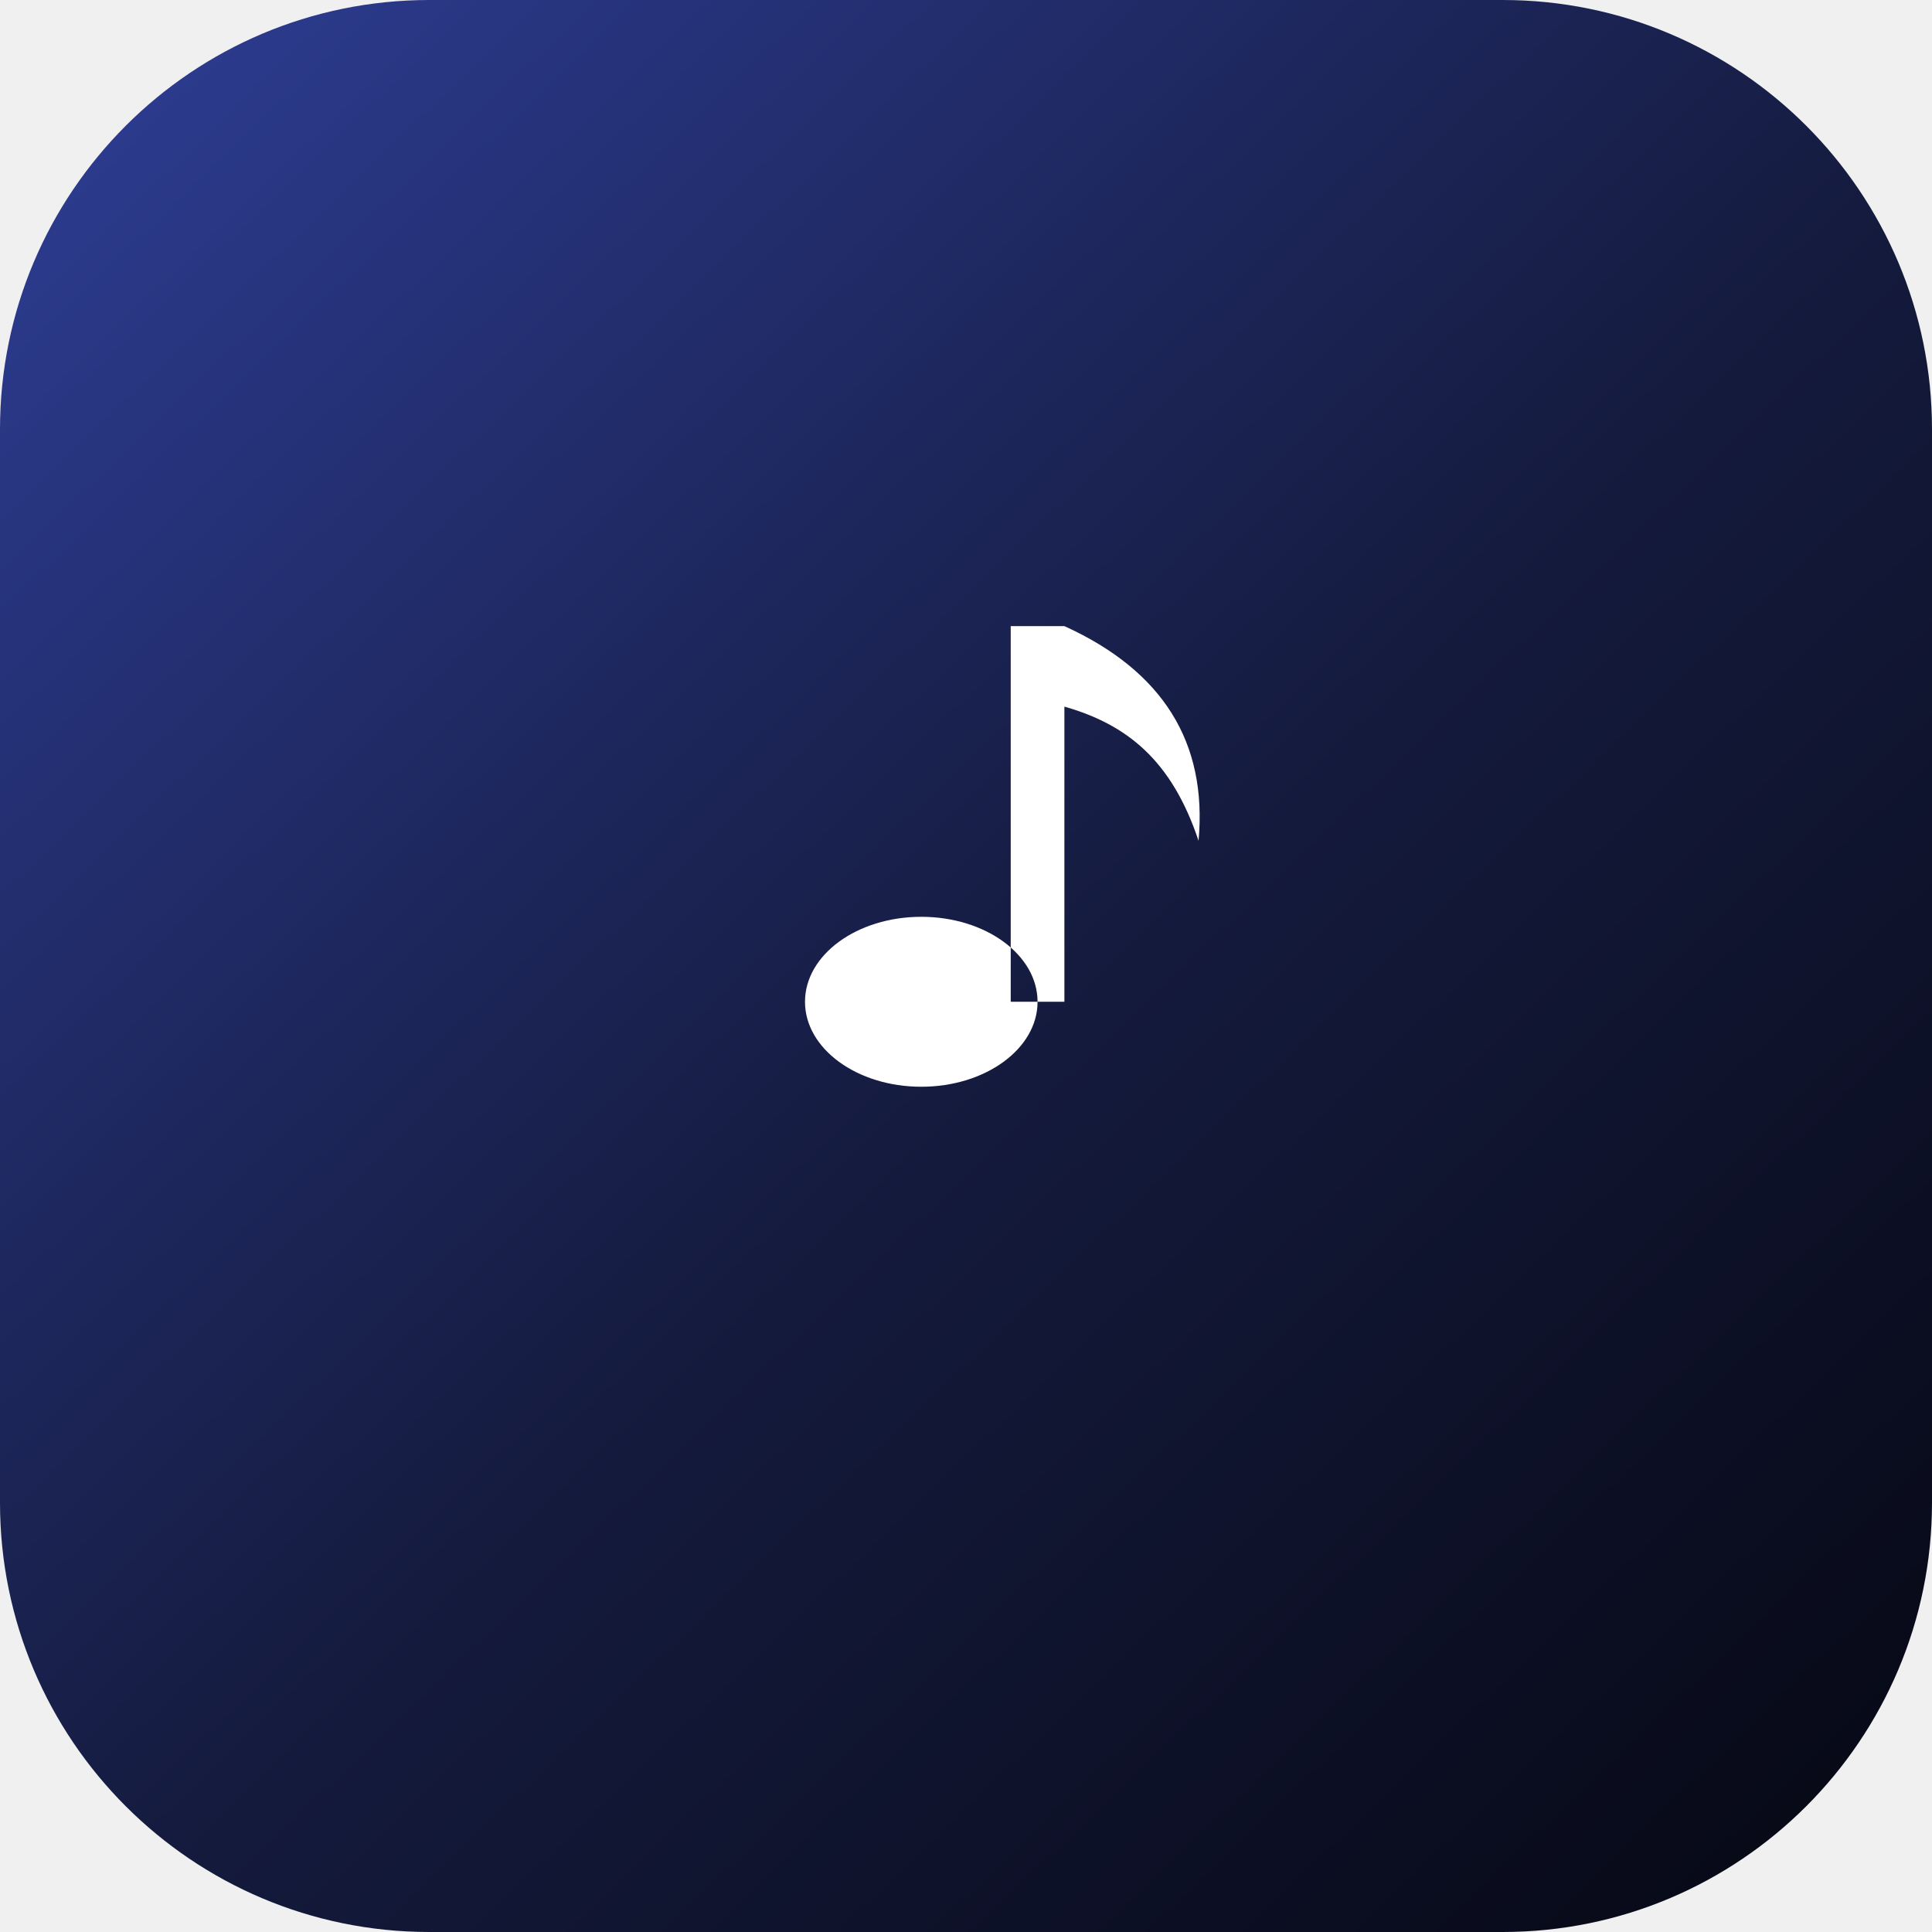
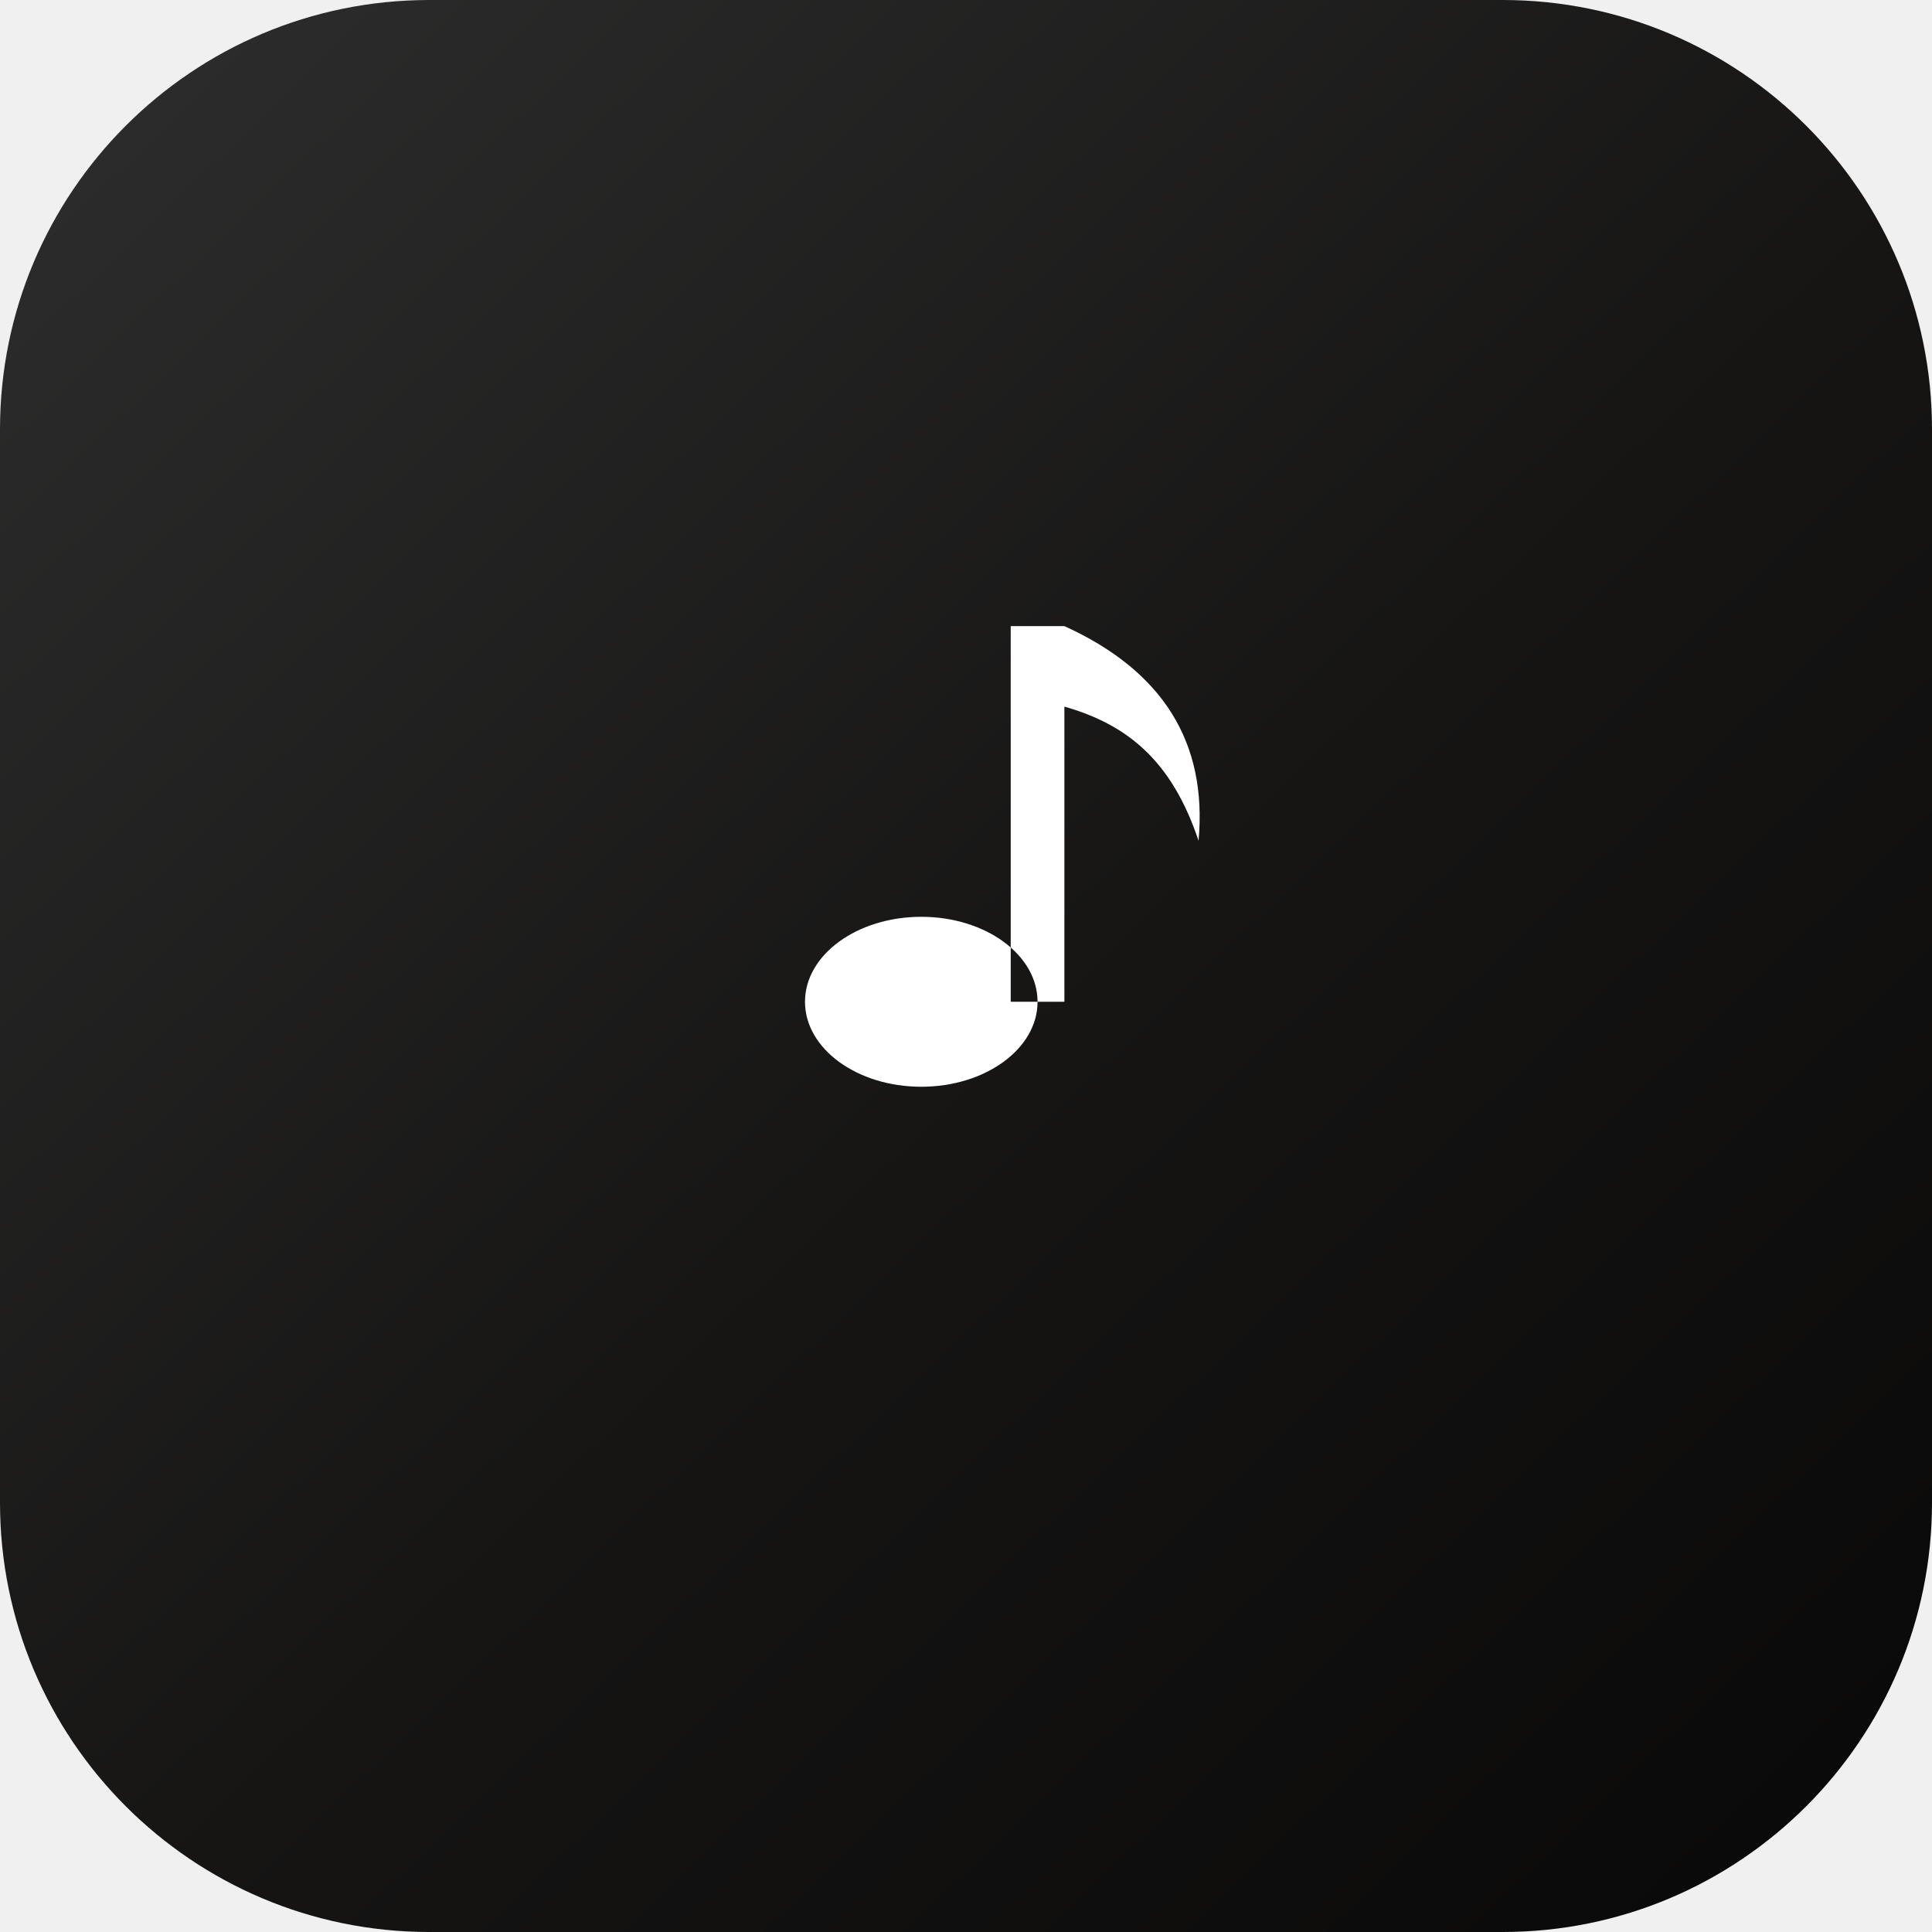
<svg xmlns="http://www.w3.org/2000/svg" width="1024" height="1024" viewBox="0 0 108 108">
  <defs>
    <linearGradient id="auris-ground" x1="8" y1="6" x2="100" y2="102" gradientUnits="userSpaceOnUse">
-       <stop offset="0" stop-color="#2B3A8C" />
-       <stop offset="0.55" stop-color="#141A3C" />
-       <stop offset="1" stop-color="#080A18" />
+       <stop offset="0" stop-color="#2B2B2B" />
+       <stop offset="0.55" stop-color="#161514" />
+       <stop offset="1" stop-color="#0B0A0A" />
    </linearGradient>
  </defs>
  <rect x="0" y="0" width="108" height="108" rx="24" fill="url(#auris-ground)" />
  <g transform="translate(27 22) scale(0.5)">
    <path fill="#FFFFFF" d="M36 68a13 9.5 0 1 0 26 0 13 9.5 0 1 0-26 0zM59 26h6v42h-6zM65 26c11 5 16 13 15 24-3-9-8-13-15-15z" />
  </g>
</svg>
